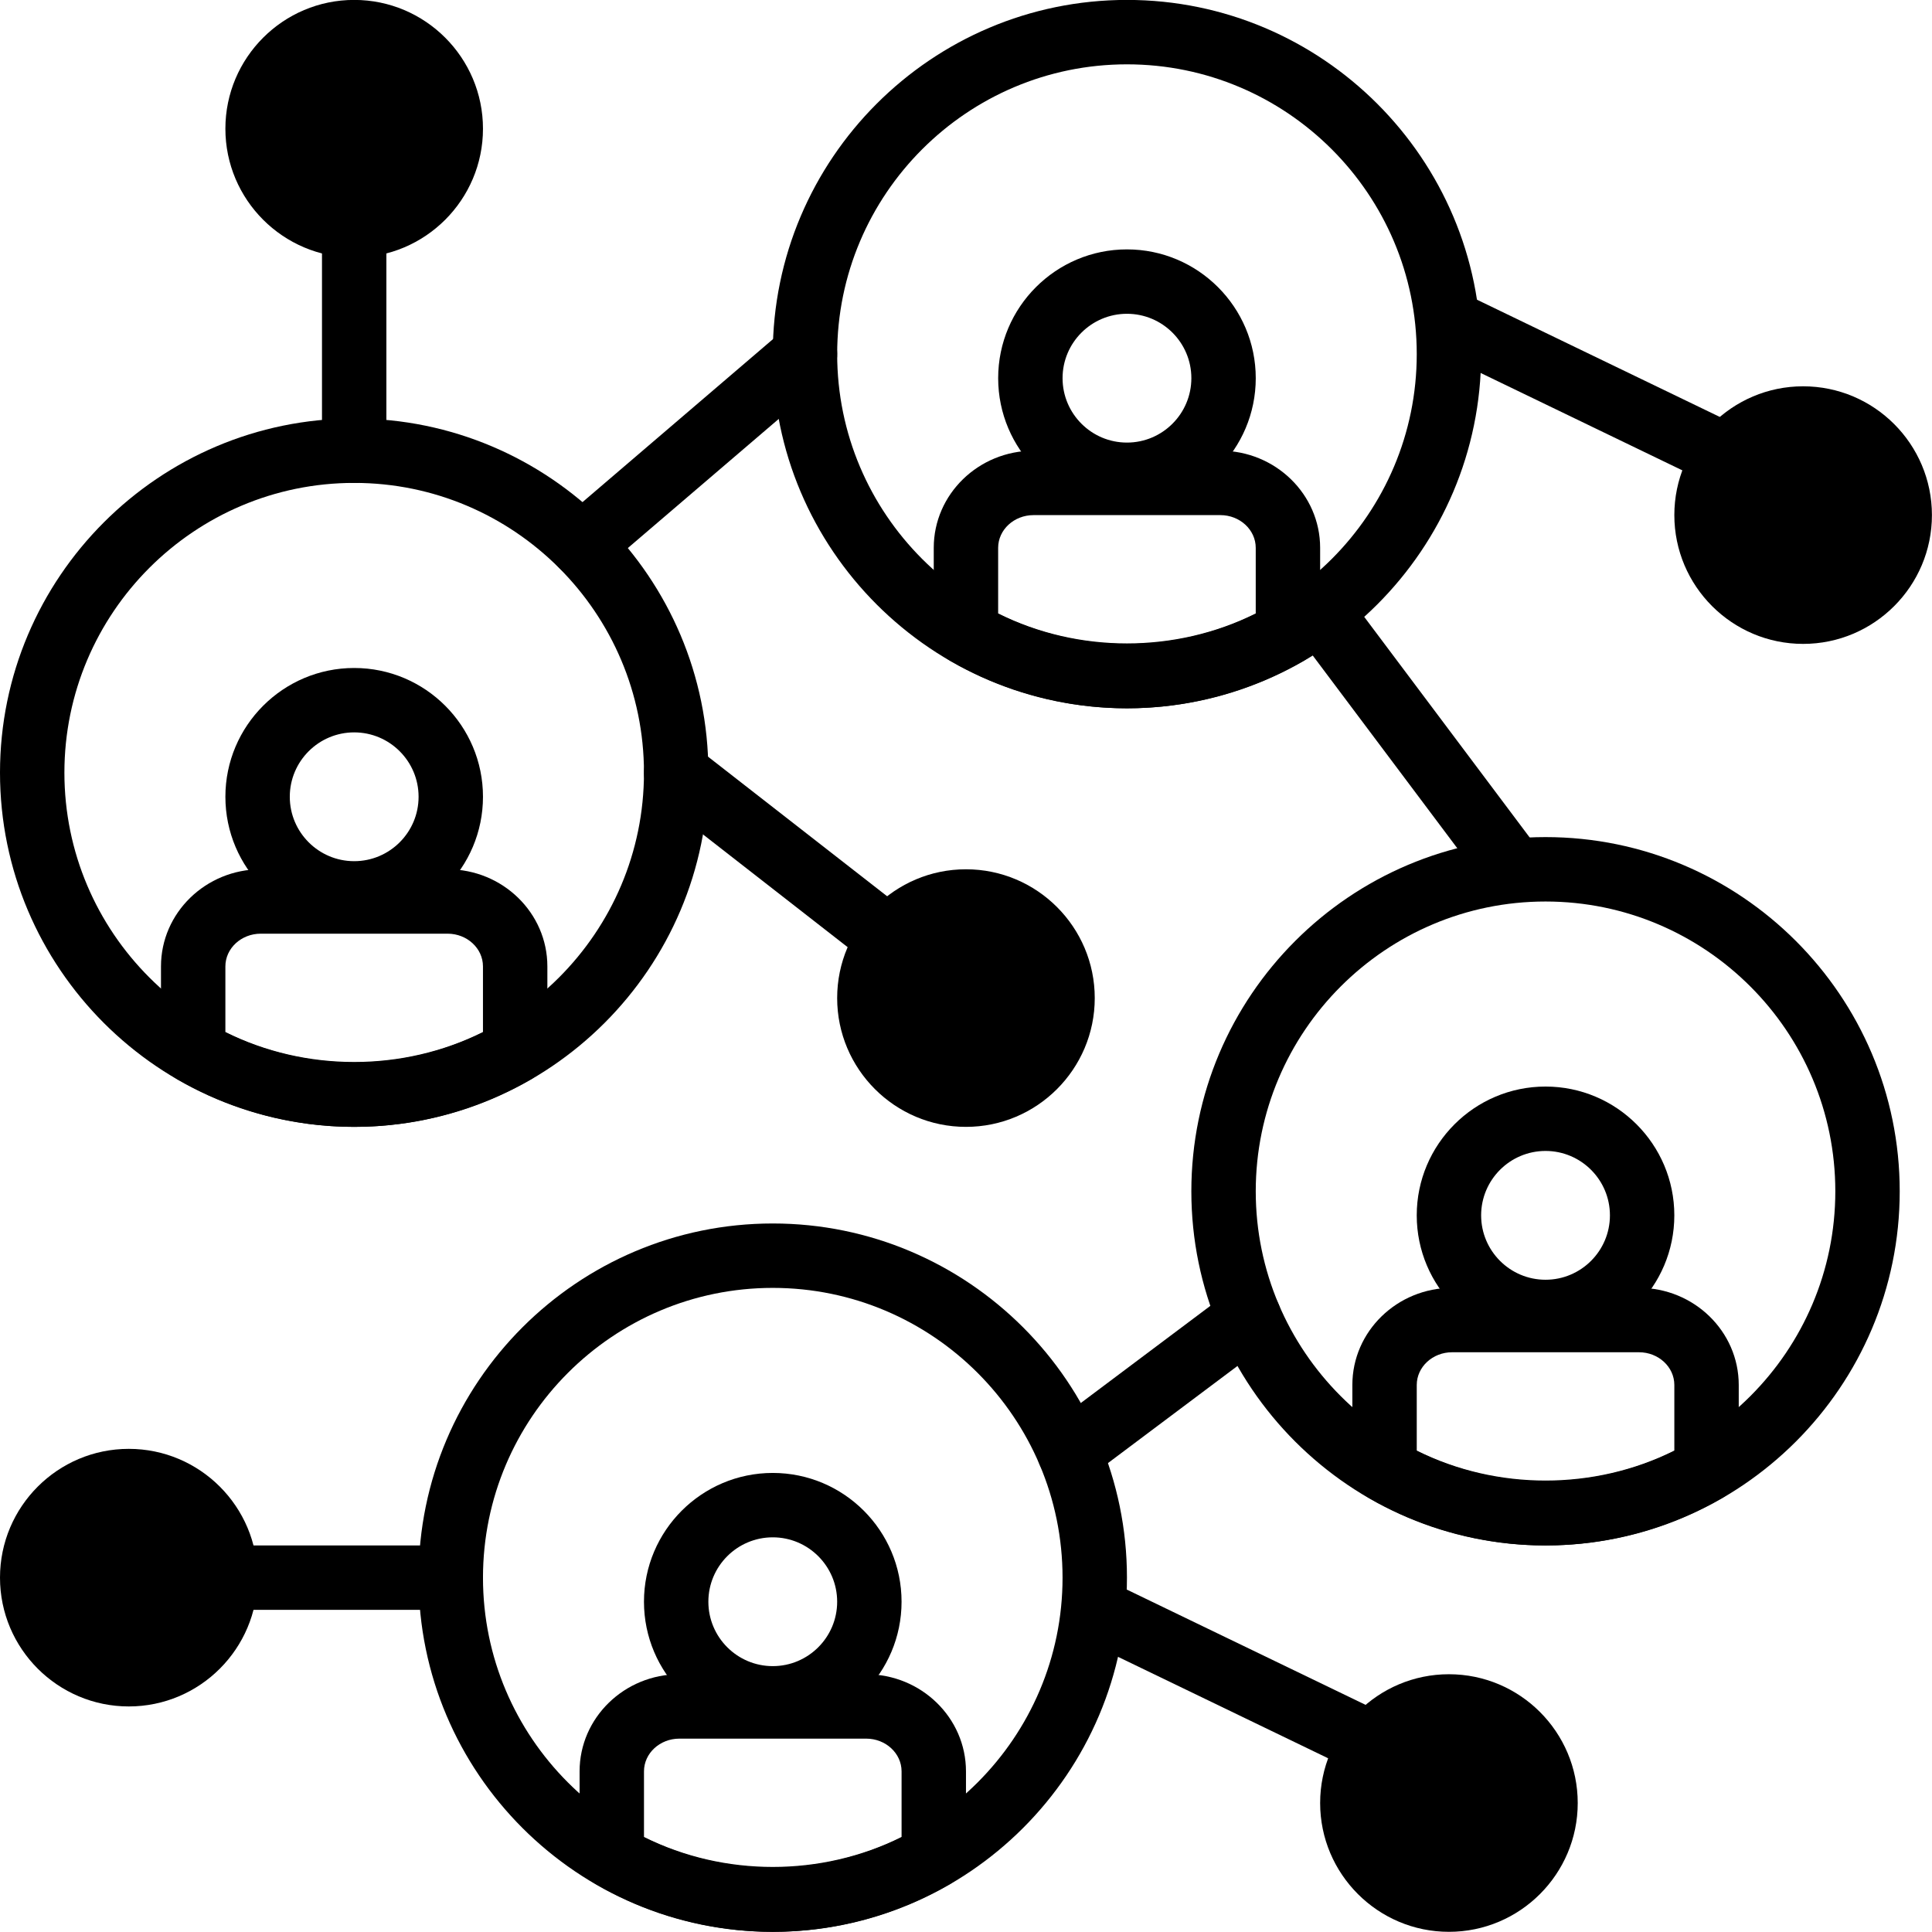
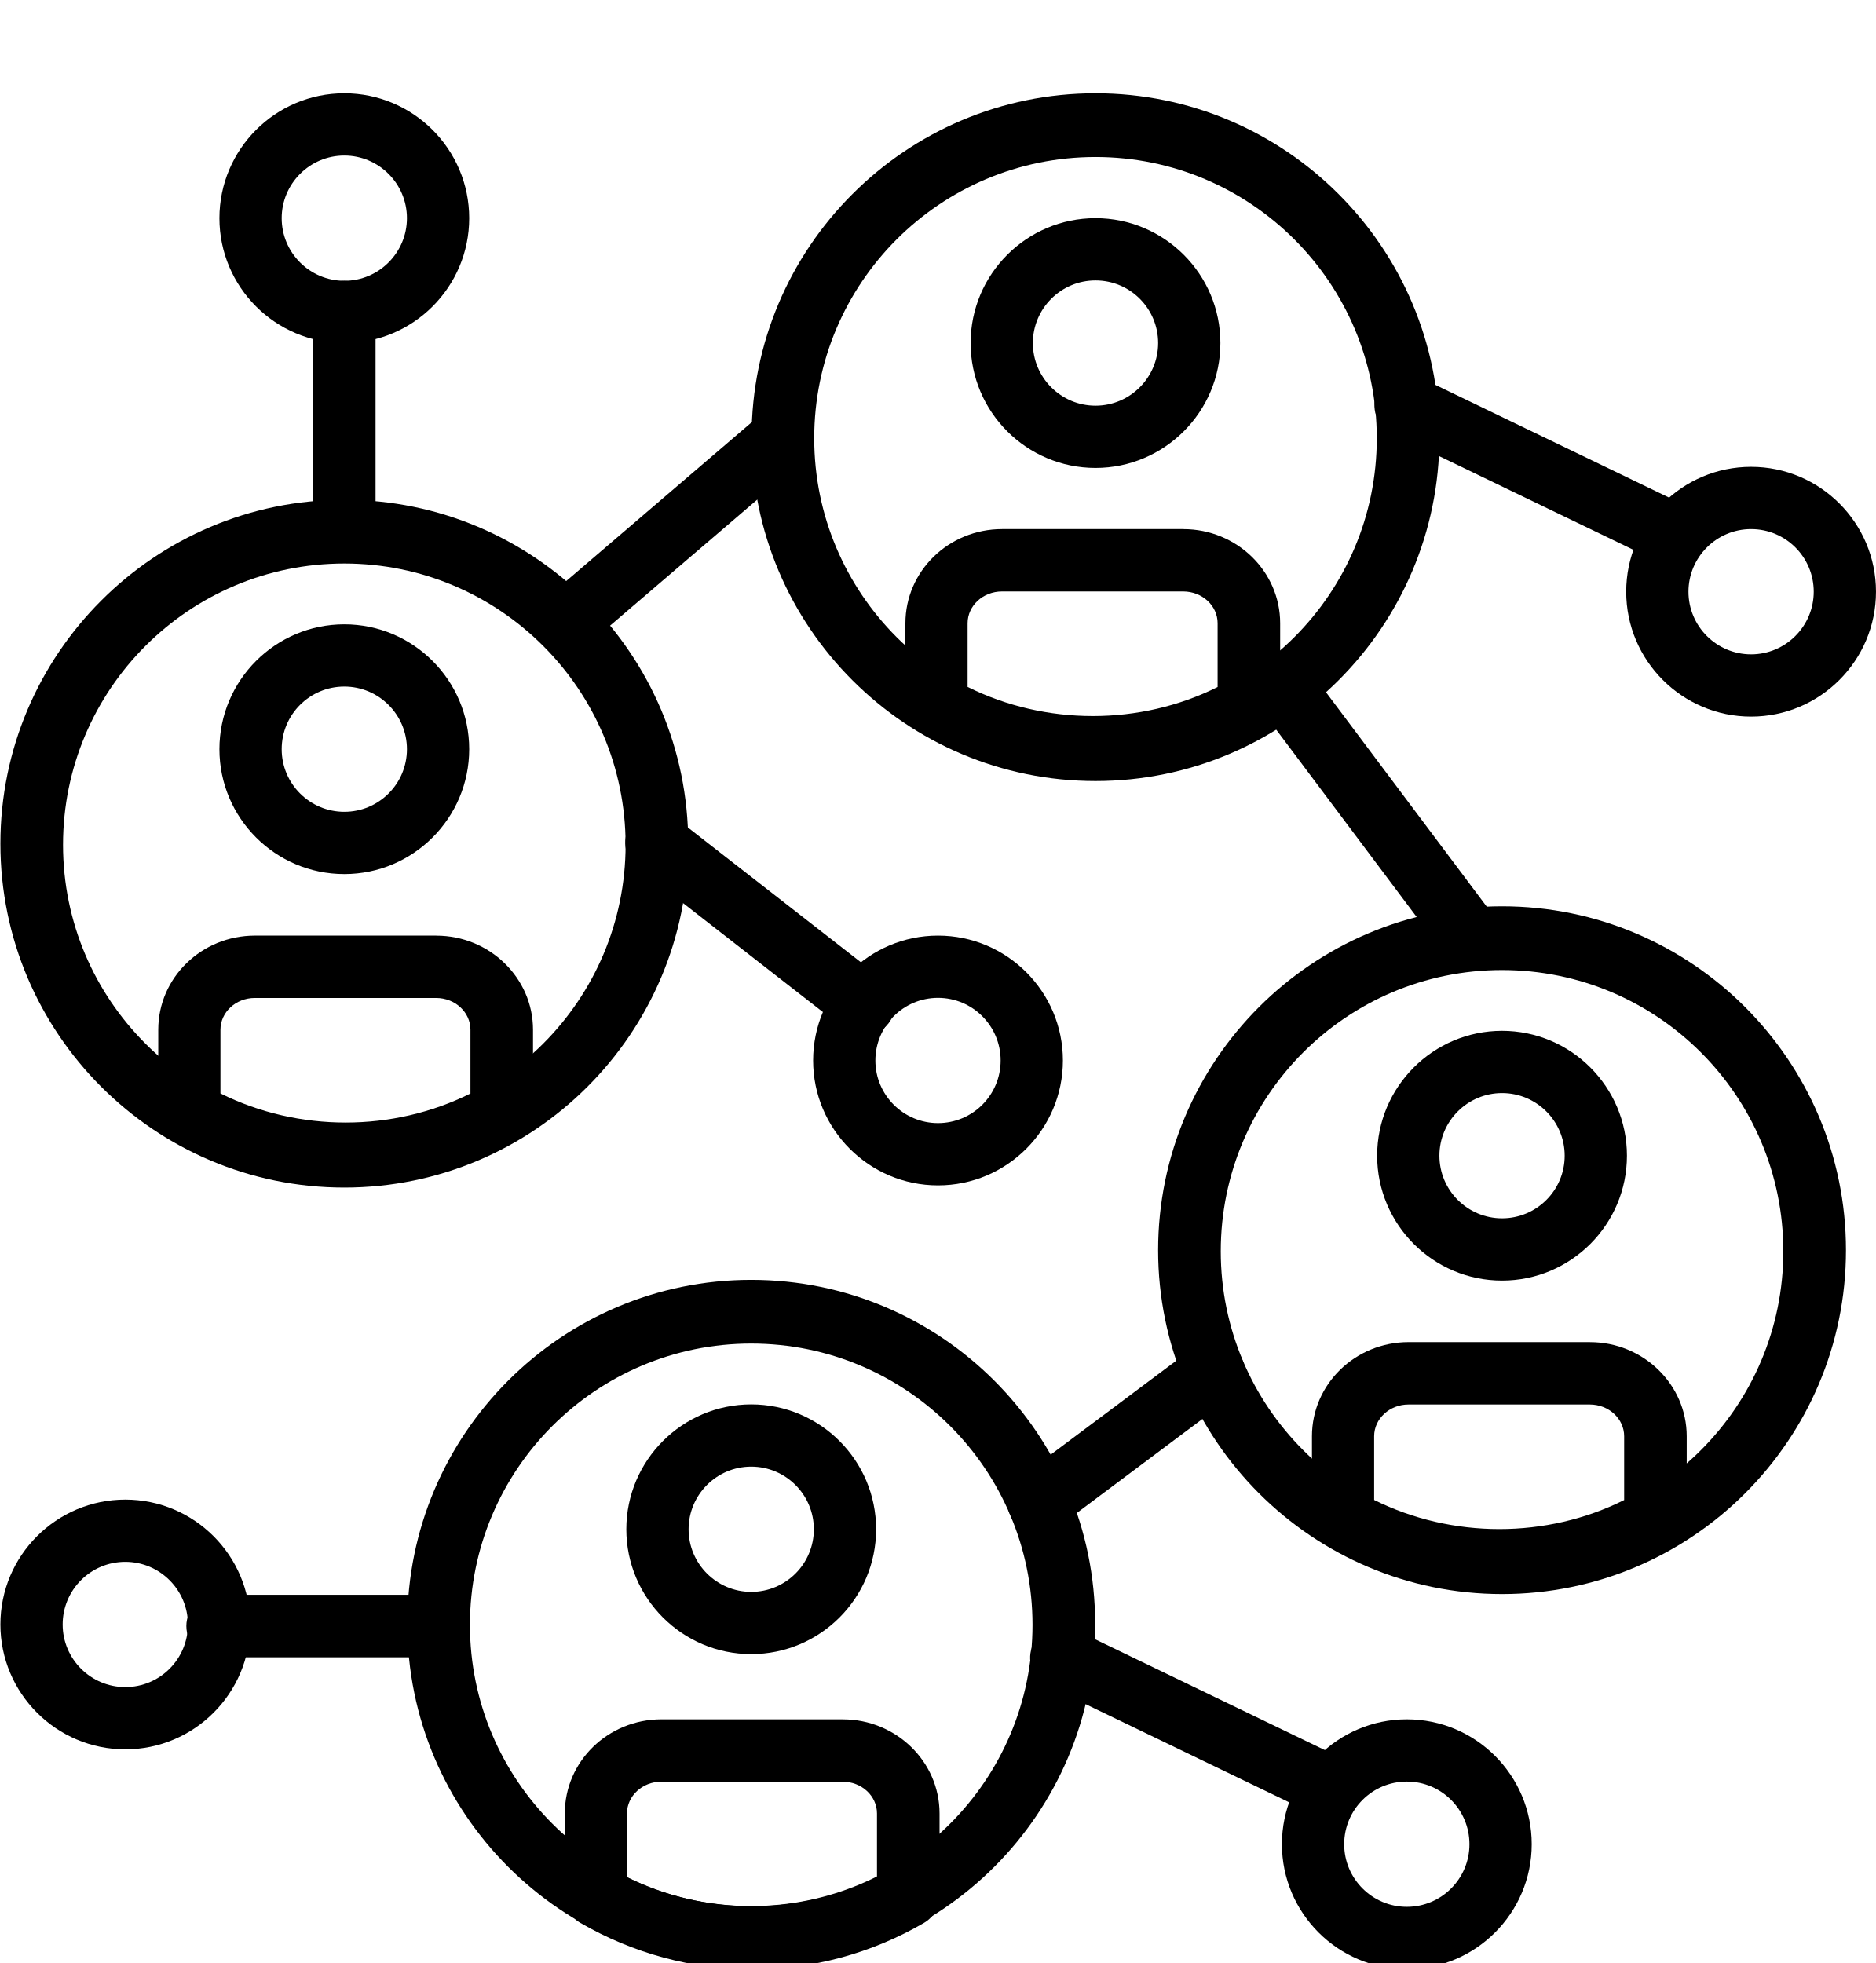
- <svg xmlns="http://www.w3.org/2000/svg" width="32" height="32" version="1.1" viewBox="0 0 8.467 8.467">
-   <g transform="matrix(.99785 0 0 .99785 -.036662 -287.91)">
-     <g transform="matrix(.016572 0 0 .016572 .036741 288.53)">
-       <path d="m477.87 102.4c-18.825 0-34.133 15.309-34.133 34.133s15.309 34.133 34.133 34.133 34.133-15.308 34.133-34.133c0-18.824-15.309-34.133-34.133-34.133zm0 51.2c-9.412 0-17.067-7.654-17.067-17.067 0-9.412 7.654-17.067 17.067-17.067s17.067 7.654 17.067 17.067c-1e-3 9.413-7.655 17.067-17.067 17.067z" />
-       <path d="m34.133 384c-18.824 0-34.133 15.309-34.133 34.133s15.309 34.133 34.133 34.133c18.825 0 34.133-15.309 34.133-34.133s-15.308-34.133-34.133-34.133zm0 51.2c-9.412 0-17.067-7.654-17.067-17.067s7.654-17.067 17.067-17.067c9.412 0 17.067 7.654 17.067 17.067s-7.654 17.067-17.067 17.067z" />
-       <path d="m461.32 113.19-73.617-35.541c-4.25-2.057-9.344-0.265-11.392 3.977-2.048 4.241-0.265 9.344 3.977 11.392l73.617 35.541c1.195 0.58 2.458 0.853 3.703 0.853 3.174 0 6.221-1.775 7.688-4.83 2.048-4.241 0.265-9.344-3.976-11.392z" />
-       <path d="m384 443.73c-18.825 0-34.133 15.309-34.133 34.133s15.308 34.134 34.133 34.134 34.133-15.309 34.133-34.133-15.308-34.134-34.133-34.134zm0 51.2c-9.412 0-17.067-7.654-17.067-17.067s7.655-17.066 17.067-17.066 17.067 7.654 17.067 17.067-7.655 17.066-17.067 17.066z" />
-       <path d="m367.45 454.52-73.617-35.541c-4.25-2.057-9.344-0.273-11.392 3.977-2.048 4.241-0.265 9.344 3.977 11.392l73.617 35.541c1.195 0.58 2.458 0.853 3.703 0.853 3.174 0 6.221-1.775 7.689-4.83 2.047-4.242 0.264-9.344-3.977-11.392z" />
-       <path d="m256 230.4c-18.825 0-34.133 15.309-34.133 34.133 0 18.825 15.309 34.133 34.133 34.133 18.825 0 34.133-15.309 34.133-34.133s-15.308-34.133-34.133-34.133zm0 51.2c-9.412 0-17.067-7.654-17.067-17.067 0-9.412 7.654-17.067 17.067-17.067 9.412 0 17.067 7.654 17.067 17.067s-7.655 17.067-17.067 17.067z" />
-       <path d="m241 242.14-56.55-44.075c-3.721-2.876-9.079-2.236-11.981 1.485-2.893 3.721-2.236 9.079 1.485 11.981l56.55 44.075c1.562 1.212 3.405 1.801 5.24 1.801 2.543 0 5.052-1.126 6.741-3.285 2.893-3.722 2.236-9.081-1.485-11.982z" />
-       <path d="m409.6 221.87c-51.755 0-93.867 42.112-93.867 93.867s42.112 93.867 93.867 93.867 93.867-42.112 93.867-93.867-42.112-93.867-93.867-93.867zm0 170.67c-42.351 0-76.8-34.449-76.8-76.8s34.449-76.8 76.8-76.8 76.8 34.449 76.8 76.8-34.449 76.8-76.8 76.8z" />
+ <svg xmlns="http://www.w3.org/2000/svg" width="32.1" height="33.6" version="1.1" viewBox="0 0 8.48 8.88">
+   <g transform="matrix(.998 0 0 .998 -.0366 -288)">
+     <g transform="matrix(.0166 0 0 .0166 .0367 289)">
+       <path d="m478 102c-18.8 0-34.1 15.3-34.1 34.1s15.3 34.1 34.1 34.1 34.1-15.3 34.1-34.1-15.3-34.1-34.1-34.1zm0 51.2c-9.41 0-17.1-7.65-17.1-17.1 0-9.41 7.65-17.1 17.1-17.1s17.1 7.65 17.1 17.1c-1e-3 9.41-7.66 17.1-17.1 17.1z" />
+       <path d="m34.1 384c-18.8 0-34.1 15.3-34.1 34.1s15.3 34.1 34.1 34.1 34.1-15.3 34.1-34.1-15.3-34.1-34.1-34.1zm0 51.2c-9.41 0-17.1-7.65-17.1-17.1s7.65-17.1 17.1-17.1c9.41 0 17.1 7.65 17.1 17.1s-7.65 17.1-17.1 17.1z" />
+       <path d="m461 113-73.6-35.5c-4.25-2.06-9.34-0.265-11.4 3.98-2.05 4.24-0.265 9.34 3.98 11.4l73.6 35.5c1.2 0.58 2.46 0.853 3.7 0.853 3.17 0 6.22-1.78 7.69-4.83 2.05-4.24 0.265-9.34-3.98-11.4z" />
+       <path d="m384 444c-18.8 0-34.1 15.3-34.1 34.1s15.3 34.1 34.1 34.1 34.1-15.3 34.1-34.1-15.3-34.1-34.1-34.1zm0 51.2c-9.41 0-17.1-7.65-17.1-17.1s7.66-17.1 17.1-17.1 17.1 7.65 17.1 17.1-7.66 17.1-17.1 17.1z" />
+       <path d="m367 455-73.6-35.5c-4.25-2.06-9.34-0.273-11.4 3.98-2.05 4.24-0.265 9.34 3.98 11.4l73.6 35.5c1.2 0.58 2.46 0.853 3.7 0.853 3.17 0 6.22-1.78 7.69-4.83 2.05-4.24 0.264-9.34-3.98-11.4z" />
+       <path d="m256 230c-18.8 0-34.1 15.3-34.1 34.1s15.3 34.1 34.1 34.1 34.1-15.3 34.1-34.1-15.3-34.1-34.1-34.1zm0 51.2c-9.41 0-17.1-7.65-17.1-17.1 0-9.41 7.65-17.1 17.1-17.1 9.41 0 17.1 7.65 17.1 17.1s-7.66 17.1-17.1 17.1z" />
+       <path d="m241 242-56.6-44.1c-3.72-2.88-9.08-2.24-12 1.48-2.89 3.72-2.24 9.08 1.48 12l56.6 44.1c1.56 1.21 3.4 1.8 5.24 1.8 2.54 0 5.05-1.13 6.74-3.28 2.89-3.72 2.24-9.08-1.48-12z" />
+       <path d="m410 222c-51.8 0-93.9 42.1-93.9 93.9s42.1 93.9 93.9 93.9 93.9-42.1 93.9-93.9-42.1-93.9-93.9-93.9zm0 171c-42.4 0-76.8-34.4-76.8-76.8s34.4-76.8 76.8-76.8 76.8 34.4 76.8 76.8-34.4 76.8-76.8 76.8z" />
+       <path d="m410 256c-18.8 0-34.1 15.3-34.1 34.1s15.3 34.1 34.1 34.1 34.1-15.3 34.1-34.1-15.3-34.1-34.1-34.1zm0 51.2c-9.41 0-17.1-7.65-17.1-17.1 0-9.41 7.65-17.1 17.1-17.1 9.41 0 17.1 7.65 17.1 17.1s-7.66 17.1-17.1 17.1z" />
+       <path d="m434 341h-49.5c-14.6 0-26.4 11.5-26.4 25.7v22.5c0 3.05 1.62 5.86 4.26 7.39 14.3 8.28 30.5 12.7 46.9 12.7s32.6-4.38 46.9-12.7c2.64-1.52 4.26-4.34 4.26-7.38v-22.5c0-14.2-11.9-25.7-26.4-25.7zm9.38 43.1c-21.2 10.6-47 10.6-68.3 0v-17.4c0-4.78 4.21-8.67 9.38-8.67h49.5c5.17 0 9.38 3.89 9.38 8.67v17.4z" />
+       <path d="m205 324c-51.8 0-93.9 42.1-93.9 93.9s42.1 93.9 93.9 93.9 93.9-42.1 93.9-93.9-42.1-93.9-93.9-93.9zm0 171c-42.4 0-76.8-34.4-76.8-76.8s34.4-76.8 76.8-76.8 76.8 34.4 76.8 76.8-34.4 76.8-76.8 76.8z" />
+       <path d="m205 358c-18.8 0-34.1 15.3-34.1 34.1s15.3 34.1 34.1 34.1 34.1-15.3 34.1-34.1-15.3-34.1-34.1-34.1zm0 51.2c-9.41 0-17.1-7.65-17.1-17.1 0-9.41 7.65-17.1 17.1-17.1 9.41 0 17.1 7.65 17.1 17.1s-7.66 17.1-17.1 17.1z" />
+       <path d="m230 444h-49.5c-14.6 0-26.4 11.5-26.4 25.7v22.5c0 3.05 1.62 5.86 4.26 7.39 14.3 8.28 30.5 12.7 46.9 12.7s32.6-4.38 46.9-12.7c2.64-1.52 4.26-4.34 4.26-7.38v-22.5c0-14.2-11.9-25.7-26.4-25.7zm9.38 43.1c-21.2 10.6-47 10.6-68.3 0v-17.4c0-4.78 4.21-8.67 9.38-8.67h49.5c5.17 0 9.38 3.89 9.38 8.67v17.4z" />
+       <path d="m93.9 111c-51.8 0-93.9 42.1-93.9 93.9s42.1 93.9 93.9 93.9 93.9-42.1 93.9-93.9c-1e-3 -51.8-42.1-93.9-93.9-93.9zm0 171c-42.4 0-76.8-34.4-76.8-76.8s34.4-76.8 76.8-76.8 76.8 34.4 76.8 76.8-34.4 76.8-76.8 76.8z" />
+       <path d="m93.9 145c-18.8 0-34.1 15.3-34.1 34.1s15.3 34.1 34.1 34.1 34.1-15.3 34.1-34.1-15.3-34.1-34.1-34.1zm0 51.2c-9.41 0-17.1-7.65-17.1-17.1s7.65-17.1 17.1-17.1c9.41 0 17.1 7.65 17.1 17.1s-7.66 17.1-17.1 17.1z" />
+       <path d="m119 230h-49.5c-14.6 0-26.4 11.5-26.4 25.7v22.5c0 3.05 1.62 5.86 4.26 7.39 14.3 8.28 30.5 12.7 46.9 12.7s32.6-4.38 46.9-12.7c2.64-1.52 4.26-4.34 4.26-7.38v-22.5c0-14.2-11.9-25.7-26.4-25.7zm9.38 43.1c-21.2 10.6-47 10.6-68.3 0v-17.4c0-4.78 4.21-8.67 9.38-8.67h49.5c5.17 0 9.38 3.89 9.38 8.67v17.4z" />
+       <path d="m299 0c-51.8 0-93.9 42.1-93.9 93.9s42.1 93.9 93.9 93.9 93.9-42.1 93.9-93.9c-1e-3 -51.8-42.1-93.9-93.9-93.9zm0 171c-42.4 0-76.8-34.4-76.8-76.8s34.4-76.8 76.8-76.8 76.8 34.4 76.8 76.8-34.4 76.8-76.8 76.8z" />
+       <path d="m299 34.1c-18.8 0-34.1 15.3-34.1 34.1s15.3 34.1 34.1 34.1 34.1-15.3 34.1-34.1-15.3-34.1-34.1-34.1zm0 51.2c-9.41 0-17.1-7.65-17.1-17.1 0-9.41 7.65-17.1 17.1-17.1s17.1 7.65 17.1 17.1c-1e-3 9.41-7.66 17.1-17.1 17.1z" />
+       <path d="m323 119h-49.5c-14.6 0-26.4 11.5-26.4 25.7v22.5c0 3.05 1.62 5.86 4.26 7.39 14.3 8.28 30.5 12.7 46.9 12.7s32.6-4.38 46.9-12.7c2.64-1.52 4.26-4.34 4.26-7.38v-22.5c0-14.2-11.9-25.7-26.4-25.7zm9.38 43.1c-21.2 10.6-47 10.6-68.3 0v-17.4c0-4.78 4.21-8.67 9.38-8.67h49.5c5.17 0 9.38 3.89 9.38 8.67v17.4z" />
+       <path d="m220 88.3c-3.06-3.57-8.45-3.99-12-0.93l-59.1 50.6c-3.58 3.06-4 8.45-0.939 12 1.69 1.97 4.08 2.99 6.48 2.99 1.96 0 3.93-0.674 5.55-2.06l59.1-50.6c3.58-3.06 4-8.45 0.939-12z" />
+       <path d="m408 225-51.2-68.3c-2.82-3.78-8.18-4.52-11.9-1.71-3.77 2.82-4.53 8.18-1.71 11.9l51.2 68.3c1.68 2.24 4.24 3.41 6.84 3.41 1.78 0 3.58-0.555 5.11-1.71 3.77-2.82 4.53-8.17 1.71-11.9z" />
+       <path d="m338 344c-2.82-3.77-8.18-4.53-11.9-1.71l-47.7 35.7c-3.77 2.82-4.53 8.18-1.71 11.9 1.68 2.24 4.24 3.41 6.84 3.41 1.78 0 3.58-0.563 5.11-1.71l47.7-35.7c3.77-2.82 4.53-8.17 1.71-11.9z" />
+       <path d="m119 410h-59.7c-4.71 0-8.53 3.81-8.53 8.53s3.82 8.53 8.53 8.53h59.7c4.71 0 8.53-3.81 8.53-8.53s-3.82-8.53-8.53-8.53z" />
+       <path d="m93.9 0c-18.8 0-34.1 15.3-34.1 34.1s15.3 34.1 34.1 34.1 34.1-15.3 34.1-34.1c1e-3 -18.8-15.3-34.1-34.1-34.1zm0 51.2c-9.41 0-17.1-7.65-17.1-17.1 0-9.41 7.65-17.1 17.1-17.1 9.41 0 17.1 7.65 17.1 17.1-1e-3 9.41-7.66 17.1-17.1 17.1z" />
+       <path d="m93.9 51.2c-4.71 0-8.53 3.81-8.53 8.53v59.7c0 4.72 3.82 8.53 8.53 8.53s8.53-3.81 8.53-8.53v-59.7c0-4.72-3.82-8.53-8.53-8.53z" />
    </g>
-     <g transform="matrix(.016572 0 0 .016572 .036741 289.06)">
-       <path d="m409.6 256c-18.825 0-34.133 15.309-34.133 34.133 0 18.825 15.309 34.133 34.133 34.133 18.825 0 34.133-15.309 34.133-34.133s-15.308-34.133-34.133-34.133zm0 51.2c-9.412 0-17.067-7.654-17.067-17.067 0-9.412 7.654-17.067 17.067-17.067 9.412 0 17.067 7.654 17.067 17.067s-7.655 17.067-17.067 17.067z" />
-     </g>
-     <g transform="matrix(.016572 0 0 .016572 .036741 288.53)">
-       <path d="m434.36 341.33h-49.51c-14.583 0-26.445 11.546-26.445 25.728v22.494c0 3.046 1.621 5.862 4.258 7.39 14.302 8.277 30.532 12.655 46.942 12.655s32.64-4.378 46.942-12.655c2.637-1.519 4.258-4.344 4.258-7.381v-22.494c0-14.191-11.861-25.737-26.445-25.737zm9.378 43.136c-21.239 10.581-47.027 10.581-68.267 0v-17.399c0-4.779 4.207-8.67 9.378-8.67h49.51c5.171 0 9.378 3.891 9.378 8.67v17.399z" />
-       <path d="m204.8 324.27c-51.755 0-93.867 42.112-93.867 93.867s42.112 93.866 93.867 93.866 93.867-42.112 93.867-93.867-42.112-93.866-93.867-93.866zm0 170.67c-42.351 0-76.8-34.449-76.8-76.8s34.449-76.8 76.8-76.8 76.8 34.449 76.8 76.8-34.449 76.8-76.8 76.8z" />
-     </g>
-     <g transform="matrix(.016572 0 0 .016572 .036741 289.06)">
-       <path d="m204.8 358.4c-18.825 0-34.133 15.309-34.133 34.133 0 18.825 15.309 34.133 34.133 34.133s34.133-15.309 34.133-34.133-15.308-34.133-34.133-34.133zm0 51.2c-9.412 0-17.067-7.654-17.067-17.067 0-9.412 7.654-17.067 17.067-17.067 9.412 0 17.067 7.654 17.067 17.067s-7.655 17.067-17.067 17.067z" />
-     </g>
-     <g transform="matrix(.016572 0 0 .016572 .036741 288.53)">
-       <path d="m229.56 443.73h-49.51c-14.583 0-26.445 11.546-26.445 25.728v22.494c0 3.046 1.621 5.862 4.258 7.39 14.302 8.277 30.532 12.655 46.942 12.655s32.64-4.378 46.942-12.655c2.637-1.519 4.258-4.343 4.258-7.381v-22.494c0-14.191-11.861-25.737-26.445-25.737zm9.378 43.136c-21.24 10.581-47.027 10.581-68.267 0v-17.399c0-4.779 4.207-8.67 9.378-8.67h49.51c5.171 0 9.378 3.891 9.378 8.67v17.399z" />
-       <path d="m93.867 110.93c-51.755 0-93.867 42.112-93.867 93.867s42.112 93.867 93.867 93.867 93.867-42.112 93.867-93.867c-1e-3 -51.755-42.113-93.867-93.867-93.867zm0 170.67c-42.351 0-76.8-34.449-76.8-76.8s34.449-76.8 76.8-76.8 76.8 34.449 76.8 76.8-34.449 76.8-76.8 76.8z" />
-     </g>
-     <g transform="matrix(.016572 0 0 .016572 .036741 289.06)">
-       <path d="m93.867 145.07c-18.825 0-34.133 15.309-34.133 34.133s15.309 34.133 34.133 34.133c18.825 0 34.133-15.309 34.133-34.133s-15.309-34.133-34.133-34.133zm0 51.2c-9.412 0-17.067-7.654-17.067-17.067s7.654-17.067 17.067-17.067c9.412 0 17.067 7.654 17.067 17.067s-7.655 17.067-17.067 17.067z" />
-     </g>
-     <g transform="matrix(.016572 0 0 .016572 .036741 288.53)">
-       <path d="m118.62 230.4h-49.51c-14.583 0-26.445 11.546-26.445 25.728v22.494c0 3.046 1.621 5.862 4.258 7.39 14.302 8.277 30.532 12.655 46.942 12.655s32.64-4.378 46.942-12.655c2.637-1.519 4.258-4.344 4.258-7.381v-22.494c0-14.191-11.862-25.737-26.445-25.737zm9.378 43.136c-21.239 10.581-47.027 10.581-68.267 0v-17.399c0-4.779 4.207-8.67 9.378-8.67h49.51c5.171 0 9.378 3.891 9.378 8.67v17.399z" />
-       <path d="m298.67 0c-51.755 0-93.867 42.112-93.867 93.867s42.112 93.867 93.867 93.867 93.867-42.112 93.867-93.867c-1e-3 -51.755-42.113-93.867-93.867-93.867zm0 170.67c-42.351 0-76.8-34.449-76.8-76.8s34.449-76.8 76.8-76.8 76.8 34.449 76.8 76.8-34.449 76.8-76.8 76.8z" />
-     </g>
-     <g transform="matrix(.016572 0 0 .016572 .036741 289.06)">
-       <path d="m298.67 34.133c-18.825 0-34.133 15.309-34.133 34.133s15.309 34.133 34.133 34.133 34.133-15.308 34.133-34.132-15.309-34.134-34.133-34.134zm0 51.2c-9.412 0-17.067-7.654-17.067-17.067 0-9.412 7.654-17.067 17.067-17.067s17.067 7.654 17.067 17.067c-1e-3 9.413-7.655 17.067-17.067 17.067z" />
-     </g>
-     <g transform="matrix(.016572 0 0 .016572 .036741 288.53)">
-       <path d="m323.42 119.47h-49.51c-14.583 0-26.445 11.546-26.445 25.728v22.494c0 3.046 1.621 5.862 4.258 7.39 14.302 8.277 30.532 12.655 46.942 12.655s32.64-4.378 46.942-12.655c2.637-1.519 4.258-4.344 4.258-7.381v-22.494c0-14.192-11.862-25.737-26.445-25.737zm9.378 43.136c-21.239 10.581-47.027 10.581-68.267 0v-17.399c0-4.779 4.207-8.67 9.378-8.67h49.51c5.171 0 9.378 3.891 9.378 8.67v17.399z" />
-       <path d="m219.83 88.311c-3.063-3.567-8.448-3.994-12.032-0.93l-59.136 50.603c-3.584 3.063-4.002 8.448-0.939 12.032 1.69 1.971 4.079 2.987 6.485 2.987 1.963 0 3.934-0.674 5.547-2.057l59.136-50.603c3.585-3.063 4.003-8.448 0.939-12.032z" />
-       <path d="m407.89 225.29-51.2-68.267c-2.825-3.78-8.175-4.523-11.947-1.707-3.772 2.825-4.531 8.175-1.707 11.938l51.2 68.267c1.681 2.236 4.241 3.413 6.835 3.413 1.775 0 3.576-0.555 5.112-1.707 3.772-2.824 4.532-8.174 1.707-11.937z" />
-       <path d="m337.86 343.95c-2.825-3.772-8.175-4.531-11.947-1.707l-47.667 35.746c-3.772 2.825-4.531 8.175-1.707 11.938 1.681 2.236 4.241 3.413 6.835 3.413 1.783 0 3.575-0.563 5.112-1.707l47.667-35.746c3.772-2.823 4.532-8.174 1.707-11.937z" />
-       <path d="m119.47 409.6h-59.734c-4.71 0-8.533 3.814-8.533 8.533s3.823 8.533 8.533 8.533h59.733c4.71 0 8.533-3.814 8.533-8.533s-3.822-8.533-8.532-8.533z" />
-       <path d="m93.867 0c-18.825 0-34.134 15.309-34.134 34.133 0 18.825 15.309 34.133 34.133 34.133 18.825 0 34.133-15.309 34.133-34.133 1e-3 -18.824-15.308-34.133-34.132-34.133zm0 51.2c-9.412 0-17.067-7.654-17.067-17.067 0-9.412 7.654-17.067 17.067-17.067 9.412 0 17.067 7.654 17.067 17.067-1e-3 9.413-7.655 17.067-17.067 17.067z" />
-       <path d="m93.867 51.2c-4.71 0-8.533 3.814-8.533 8.533v59.733c0 4.719 3.823 8.533 8.533 8.533s8.533-3.814 8.533-8.533v-59.733c0-4.719-3.823-8.533-8.533-8.533z" />
-     </g>
-     <circle cx="1.596" cy="289.1" r=".397" />
-     <circle cx="7.977" cy="290.82" r=".397" />
-     <circle cx="4.302" cy="292.94" r=".397" />
-     <circle cx="6.391" cy="296.5" r=".397" />
-     <circle cx=".627" cy="295.44" r=".397" />
  </g>
</svg>
